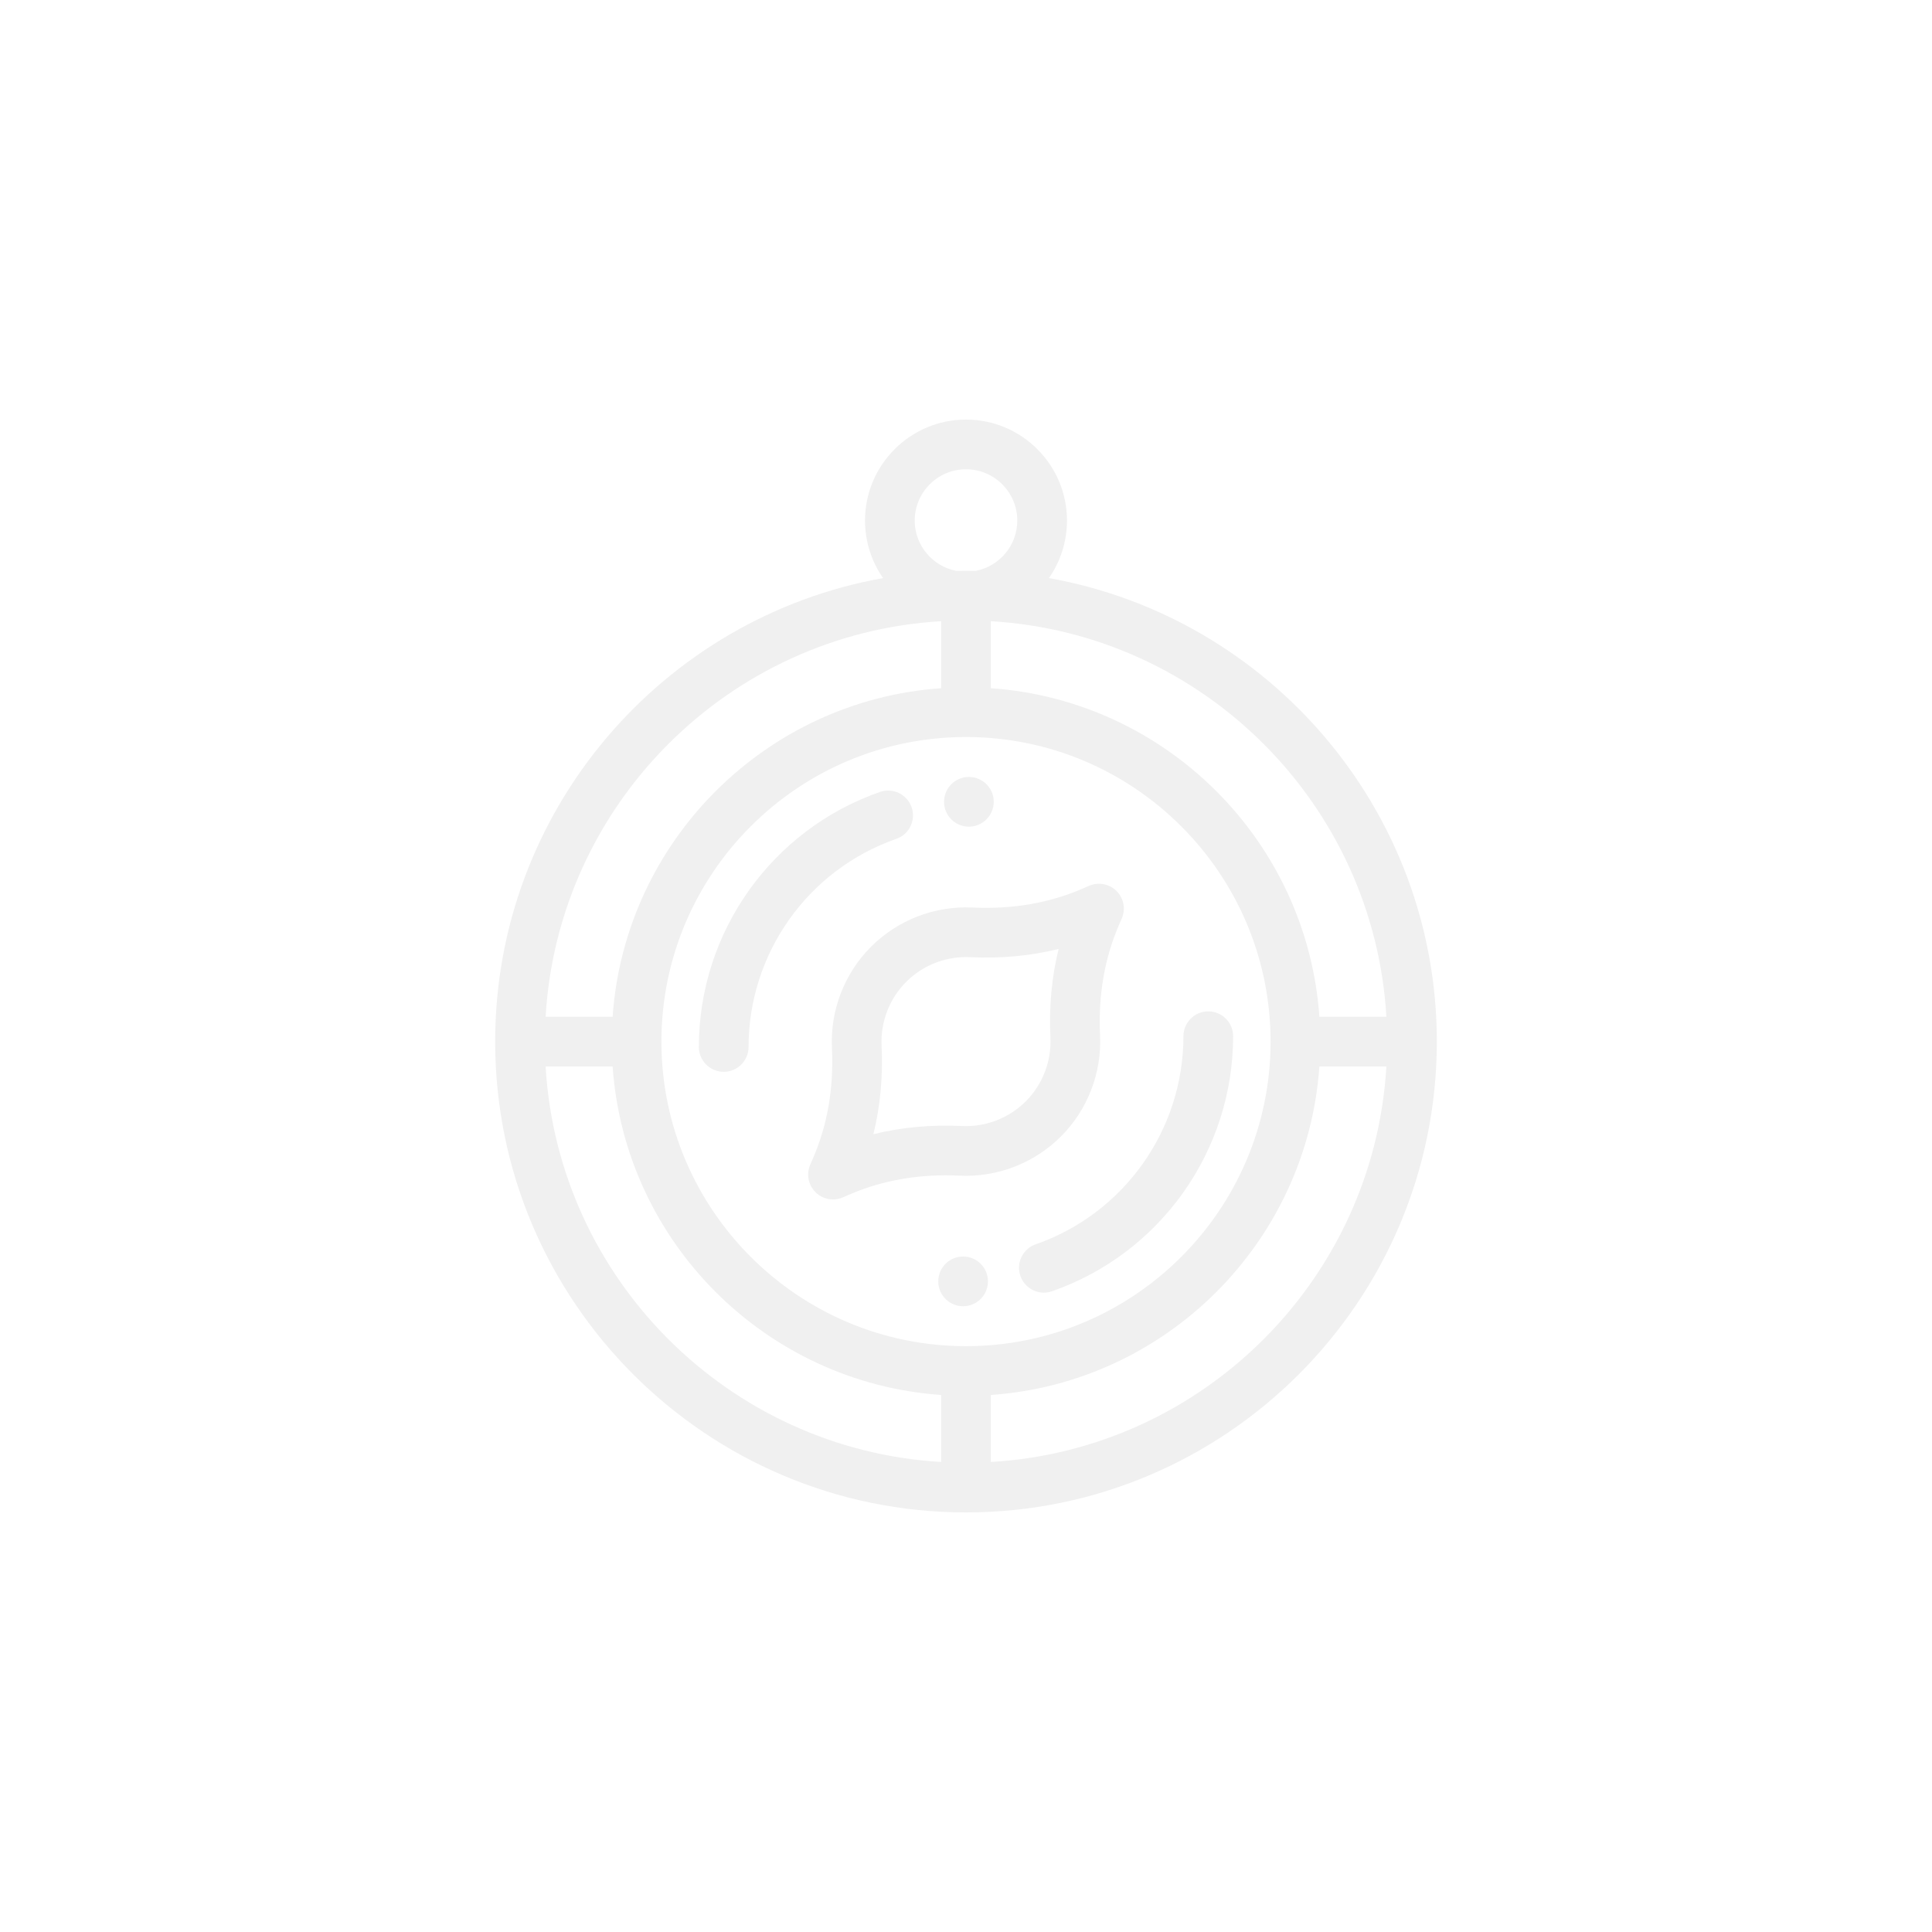
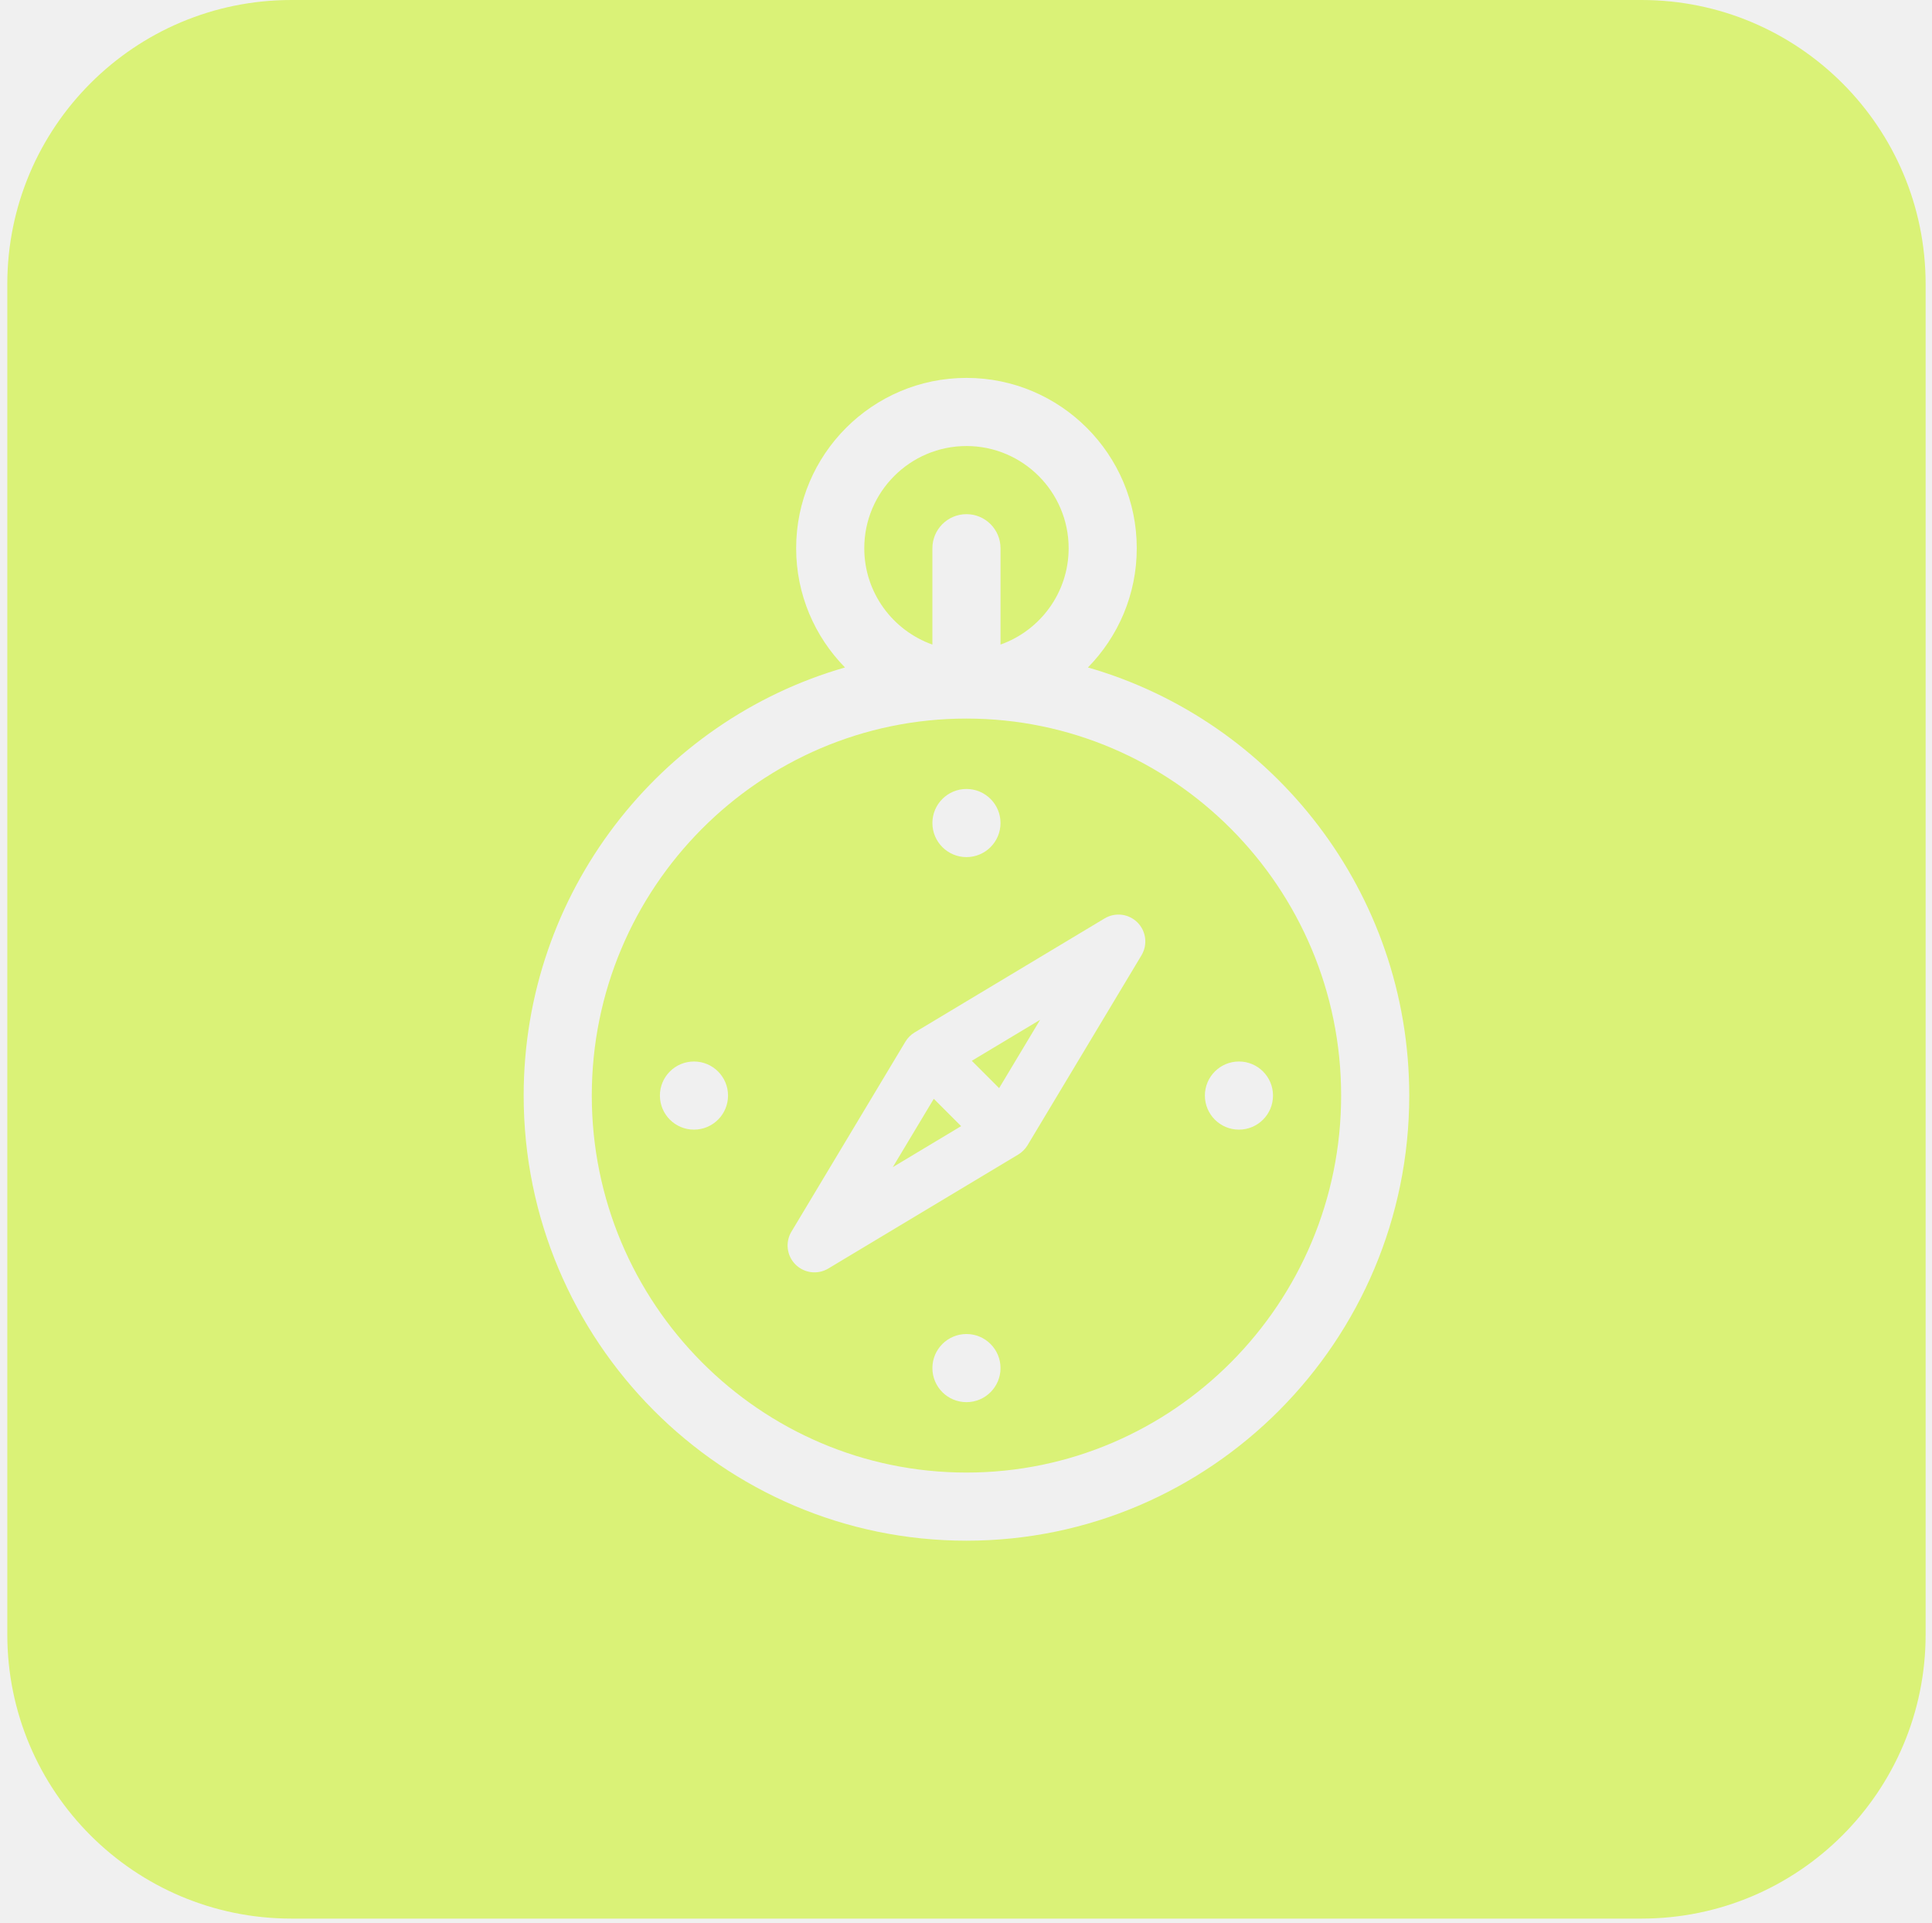
- <svg xmlns="http://www.w3.org/2000/svg" width="198" height="198" viewBox="0 0 198 198" fill="none">
-   <path fill-rule="evenodd" clip-rule="evenodd" d="M0 0H198V198H0V0ZM107.499 59.244C108.663 57.57 109.349 55.538 109.349 53.349C109.349 47.642 104.706 43 99 43C93.294 43 88.651 47.642 88.651 53.349C88.651 55.538 89.337 57.57 90.501 59.244C67.933 63.271 50.747 83.039 50.747 106.747C50.747 133.354 72.393 155 99 155C125.607 155 147.253 133.354 147.253 106.747C147.253 83.039 130.066 63.271 107.499 59.244ZM142.083 104.201H135.216C133.963 86.207 119.541 71.784 101.546 70.531V63.664C123.321 64.938 140.809 82.426 142.083 104.201ZM99 48.093C101.898 48.093 104.256 50.451 104.256 53.349C104.256 55.905 102.42 58.039 99.999 58.507C99.666 58.5 99.334 58.494 99 58.494C98.666 58.494 98.334 58.5 98.002 58.507C95.58 58.039 93.744 55.906 93.744 53.349C93.744 50.451 96.102 48.093 99 48.093ZM96.454 63.664V70.531C78.459 71.784 64.037 86.207 62.784 104.2H55.917C57.191 82.426 74.679 64.938 96.454 63.664ZM96.454 149.83C74.679 148.557 57.191 131.068 55.917 109.294H62.784C64.037 127.288 78.459 141.71 96.454 142.963V149.83ZM99 137.961C81.789 137.961 67.786 123.959 67.786 106.747C67.786 89.536 81.789 75.534 99 75.534C116.212 75.534 130.214 89.536 130.214 106.747C130.214 123.959 116.211 137.961 99 137.961ZM101.547 149.83V142.963C119.541 141.71 133.963 127.288 135.216 109.294H142.083C140.809 131.068 123.321 148.557 101.547 149.83ZM96.75 82.171C96.75 80.765 97.89 79.625 99.297 79.625C100.703 79.625 101.843 80.765 101.843 82.171C101.843 83.578 100.703 84.72 99.297 84.72C97.89 84.72 96.75 83.583 96.75 82.177V82.171ZM93.424 82.728C92.961 81.4 91.509 80.7 90.181 81.162C79.081 85.034 71.623 95.537 71.623 107.299C71.623 108.705 72.763 109.845 74.17 109.845C75.576 109.845 76.716 108.705 76.716 107.299C76.716 97.701 82.801 89.129 91.858 85.971C93.186 85.508 93.887 84.056 93.424 82.728ZM96.157 131.323C96.157 129.916 97.297 128.774 98.703 128.774C100.11 128.774 101.25 129.911 101.25 131.318V131.323C101.25 132.729 100.11 133.869 98.703 133.869C97.297 133.869 96.157 132.729 96.157 131.323ZM123.83 103.649C122.424 103.649 121.284 104.79 121.284 106.196C121.284 115.794 115.199 124.365 106.142 127.523C104.814 127.986 104.113 129.438 104.576 130.766C104.942 131.817 105.927 132.475 106.98 132.475C107.258 132.475 107.541 132.429 107.819 132.332C118.919 128.461 126.376 117.958 126.376 106.196C126.377 104.789 125.237 103.649 123.83 103.649ZM111.612 90.784C112.572 90.366 113.688 90.578 114.429 91.318C115.169 92.058 115.381 93.175 114.964 94.134L114.688 94.769C113.198 98.193 112.543 102.001 112.739 106.087C112.924 109.953 111.462 113.739 108.726 116.474C105.991 119.21 102.205 120.671 98.339 120.487C94.253 120.29 90.445 120.946 87.021 122.436L86.387 122.711C86.06 122.854 85.714 122.923 85.372 122.923C84.71 122.923 84.058 122.665 83.571 122.177C82.831 121.437 82.618 120.32 83.036 119.361L83.311 118.727C84.801 115.302 85.457 111.494 85.26 107.408C85.075 103.542 86.537 99.756 89.273 97.021C92.008 94.285 95.792 92.822 99.66 93.008C103.747 93.204 107.554 92.549 110.978 91.059L111.612 90.784ZM105.125 112.873C106.848 111.15 107.768 108.766 107.652 106.331C107.5 103.168 107.782 100.131 108.492 97.255C105.616 97.965 102.58 98.247 99.417 98.096C99.279 98.089 99.141 98.086 99.004 98.086C96.713 98.086 94.499 98.997 92.875 100.622C91.152 102.344 90.231 104.729 90.348 107.164C90.499 110.327 90.218 113.363 89.508 116.239C92.384 115.529 95.421 115.248 98.583 115.399C101.018 115.516 103.403 114.595 105.125 112.873Z" fill="white" />
+ <svg xmlns="http://www.w3.org/2000/svg" width="204" height="203" viewBox="0 0 204 203" fill="none">
+   <path fill-rule="evenodd" clip-rule="evenodd" d="M0.771 30C0.771 13.431 14.202 0 30.77 0H173.327C189.895 0 203.327 13.431 203.327 30V172.556C203.327 189.125 189.895 202.556 173.327 202.556H30.77C14.202 202.556 0.771 189.125 0.771 172.556V30ZM55.294 115.664C55.294 141.577 76.268 162.659 102.049 162.659C127.829 162.659 148.803 141.577 148.803 115.664C148.803 94.22 134.44 76.085 114.875 70.468C118.061 67.221 120.031 62.777 120.031 57.88C120.031 47.964 111.964 39.897 102.049 39.897C92.133 39.897 84.066 47.964 84.066 57.88C84.066 62.777 86.036 67.221 89.222 70.468C69.658 76.085 55.294 94.22 55.294 115.664ZM102.049 47.09C107.998 47.09 112.838 51.931 112.838 57.88C112.838 62.569 109.831 66.566 105.645 68.051V57.88C105.645 55.894 104.035 54.283 102.049 54.283C100.062 54.283 98.452 55.894 98.452 57.88V68.051C94.266 66.566 91.259 62.569 91.259 57.88C91.259 51.931 96.099 47.09 102.049 47.09ZM102.049 75.863C123.863 75.863 141.61 93.717 141.61 115.664C141.61 137.611 123.863 155.466 102.049 155.466C80.234 155.466 62.487 137.611 62.487 115.664C62.487 93.717 80.234 75.863 102.049 75.863ZM107.52 121.888L87.459 133.925C86.335 134.599 84.907 134.412 83.993 133.498C83.073 132.577 82.897 131.148 83.567 130.032L95.603 109.971C95.852 109.558 96.197 109.225 96.577 108.998L116.638 96.961C117.755 96.291 119.183 96.467 120.104 97.388C121.024 98.308 121.2 99.737 120.531 100.853L108.494 120.915C108.262 121.299 107.923 121.646 107.52 121.888ZM102.612 111.994L105.498 114.88L109.826 107.665L102.612 111.994ZM101.485 118.892L98.6 116.006L94.271 123.22L101.485 118.892ZM102.049 90.489C104.035 90.489 105.645 88.878 105.645 86.892C105.645 84.906 104.035 83.295 102.049 83.295C100.062 83.295 98.452 84.906 98.452 86.892C98.452 88.878 100.062 90.489 102.049 90.489ZM105.645 144.436C105.645 146.423 104.035 148.033 102.049 148.033C100.062 148.033 98.452 146.423 98.452 144.436C98.452 142.45 100.062 140.84 102.049 140.84C104.035 140.84 105.645 142.45 105.645 144.436ZM73.276 119.261C75.263 119.261 76.873 117.65 76.873 115.664C76.873 113.678 75.263 112.068 73.276 112.068C71.29 112.068 69.68 113.678 69.68 115.664C69.68 117.65 71.29 119.261 73.276 119.261ZM134.417 115.664C134.417 117.65 132.807 119.261 130.821 119.261C128.834 119.261 127.224 117.65 127.224 115.664C127.224 113.678 128.834 112.068 130.821 112.068C132.807 112.068 134.417 113.678 134.417 115.664Z" fill="#DAF277" />
</svg>
